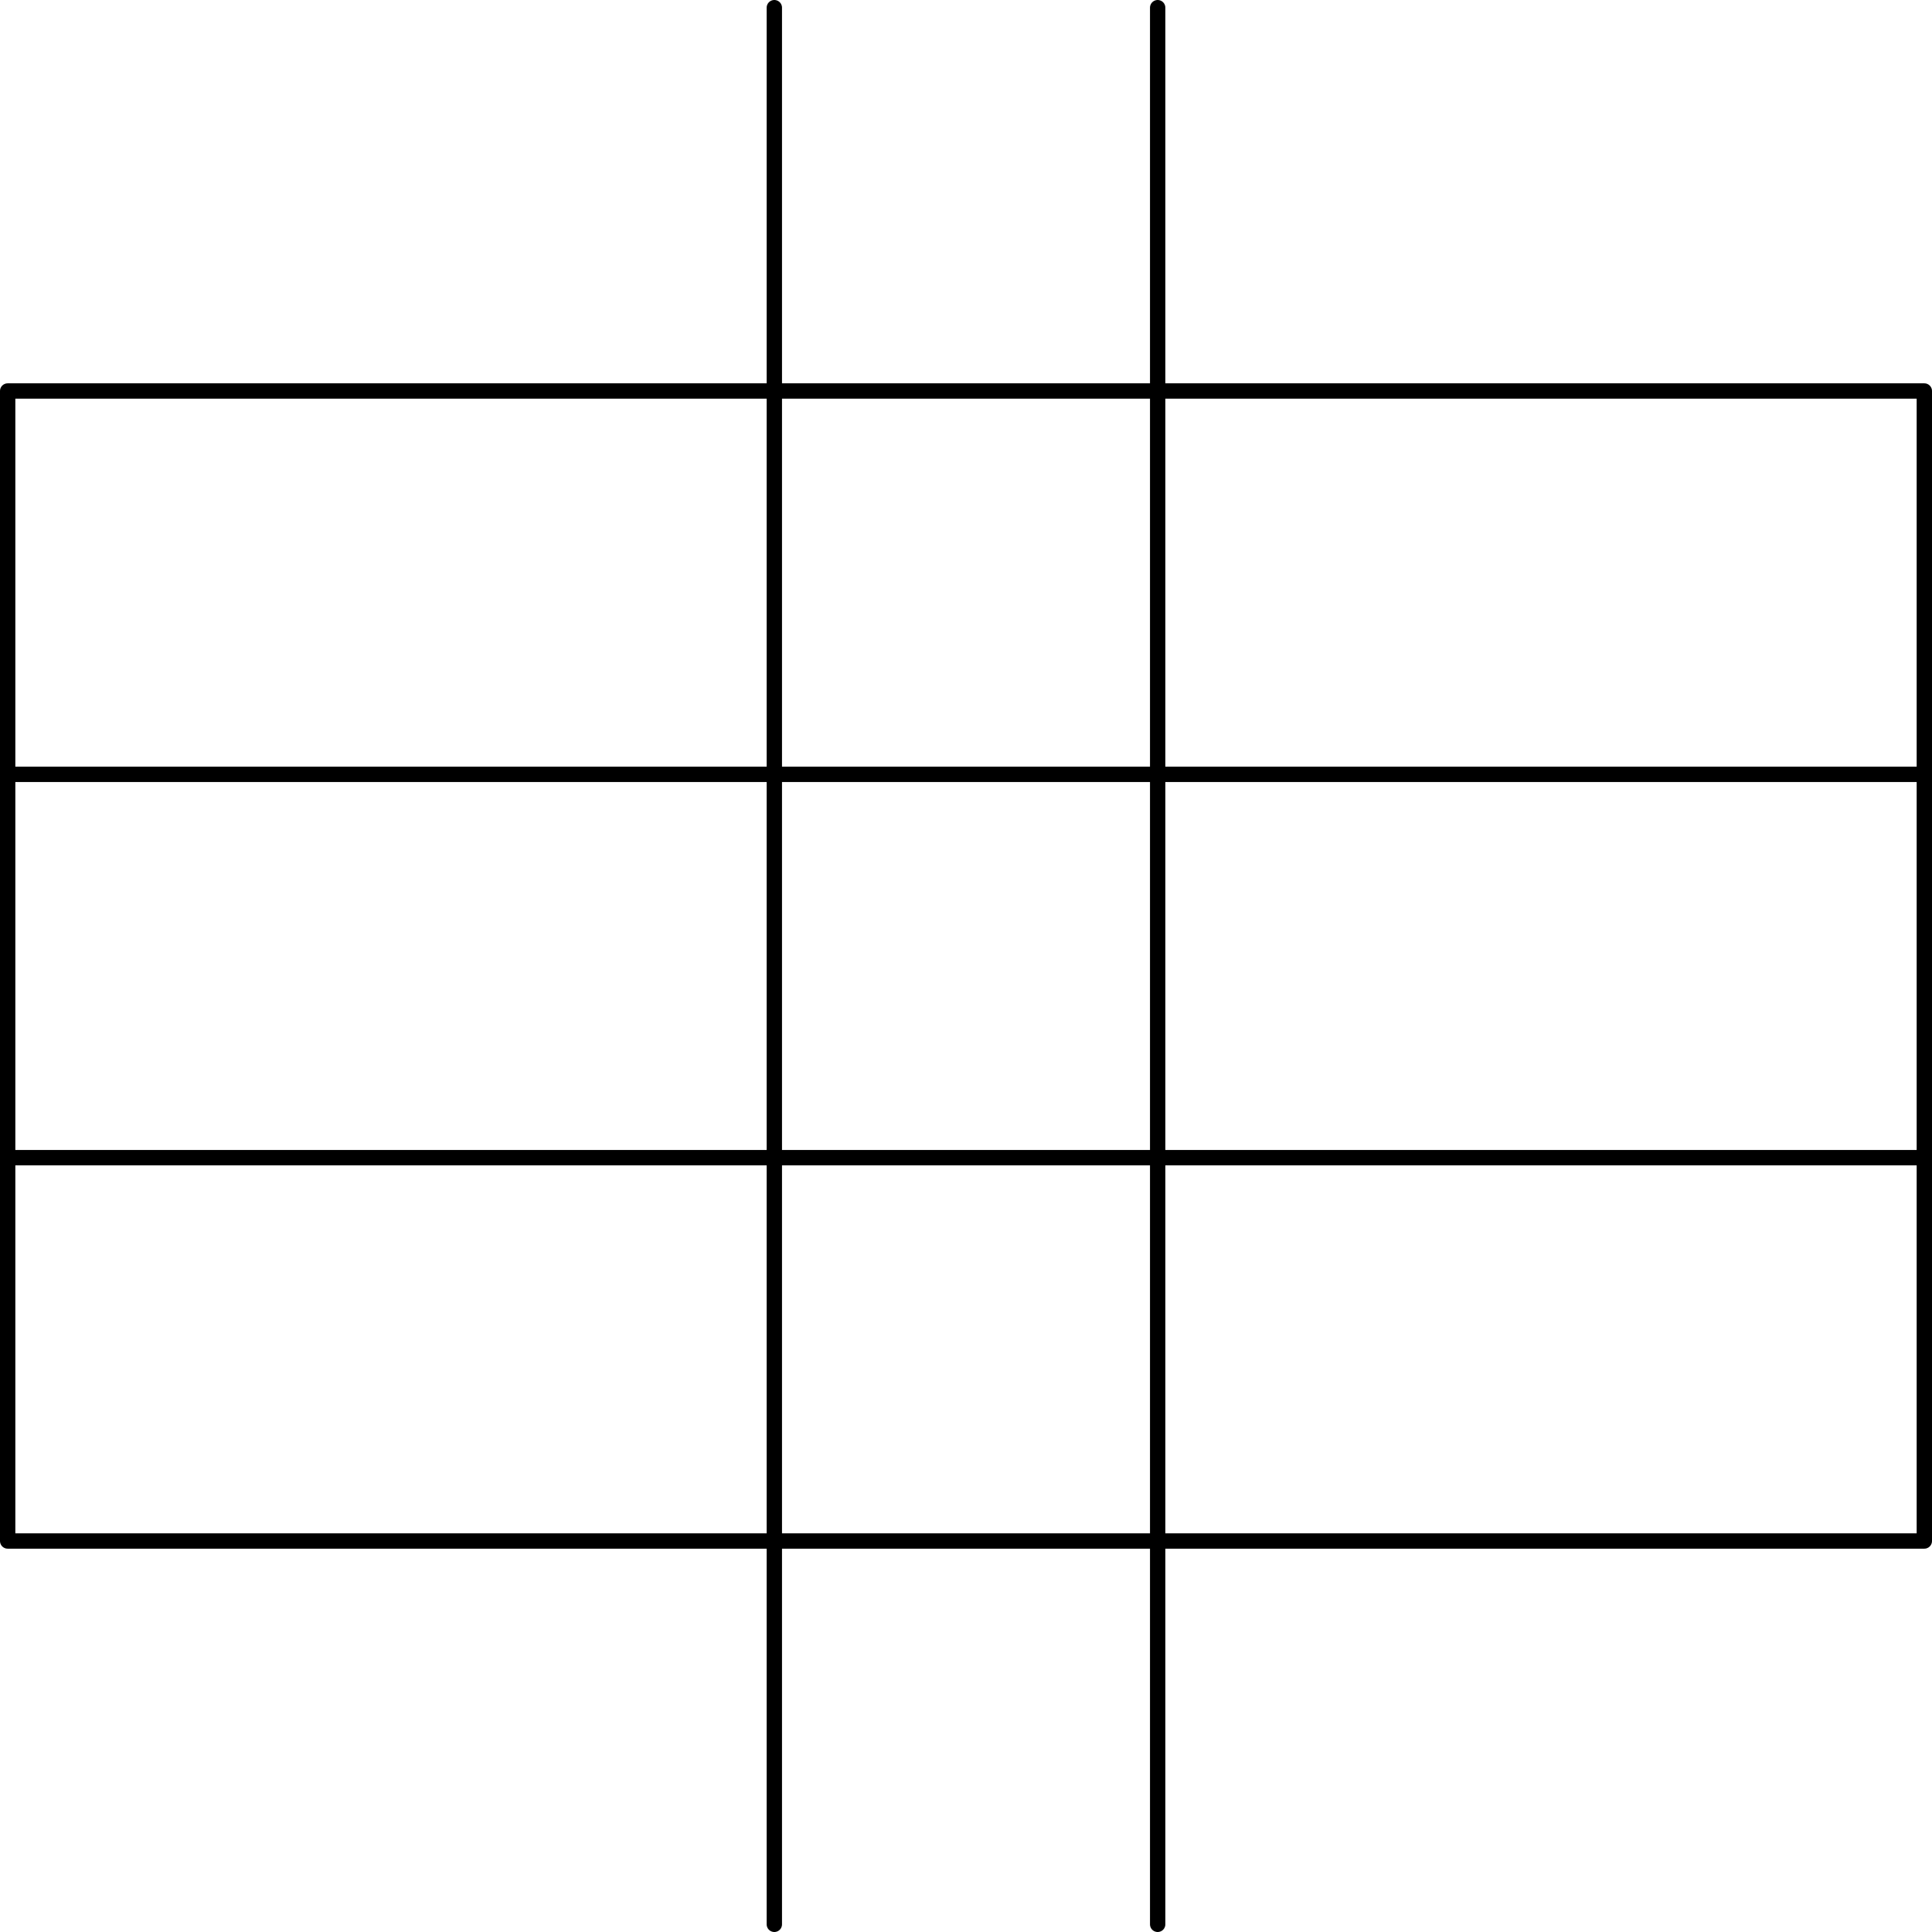
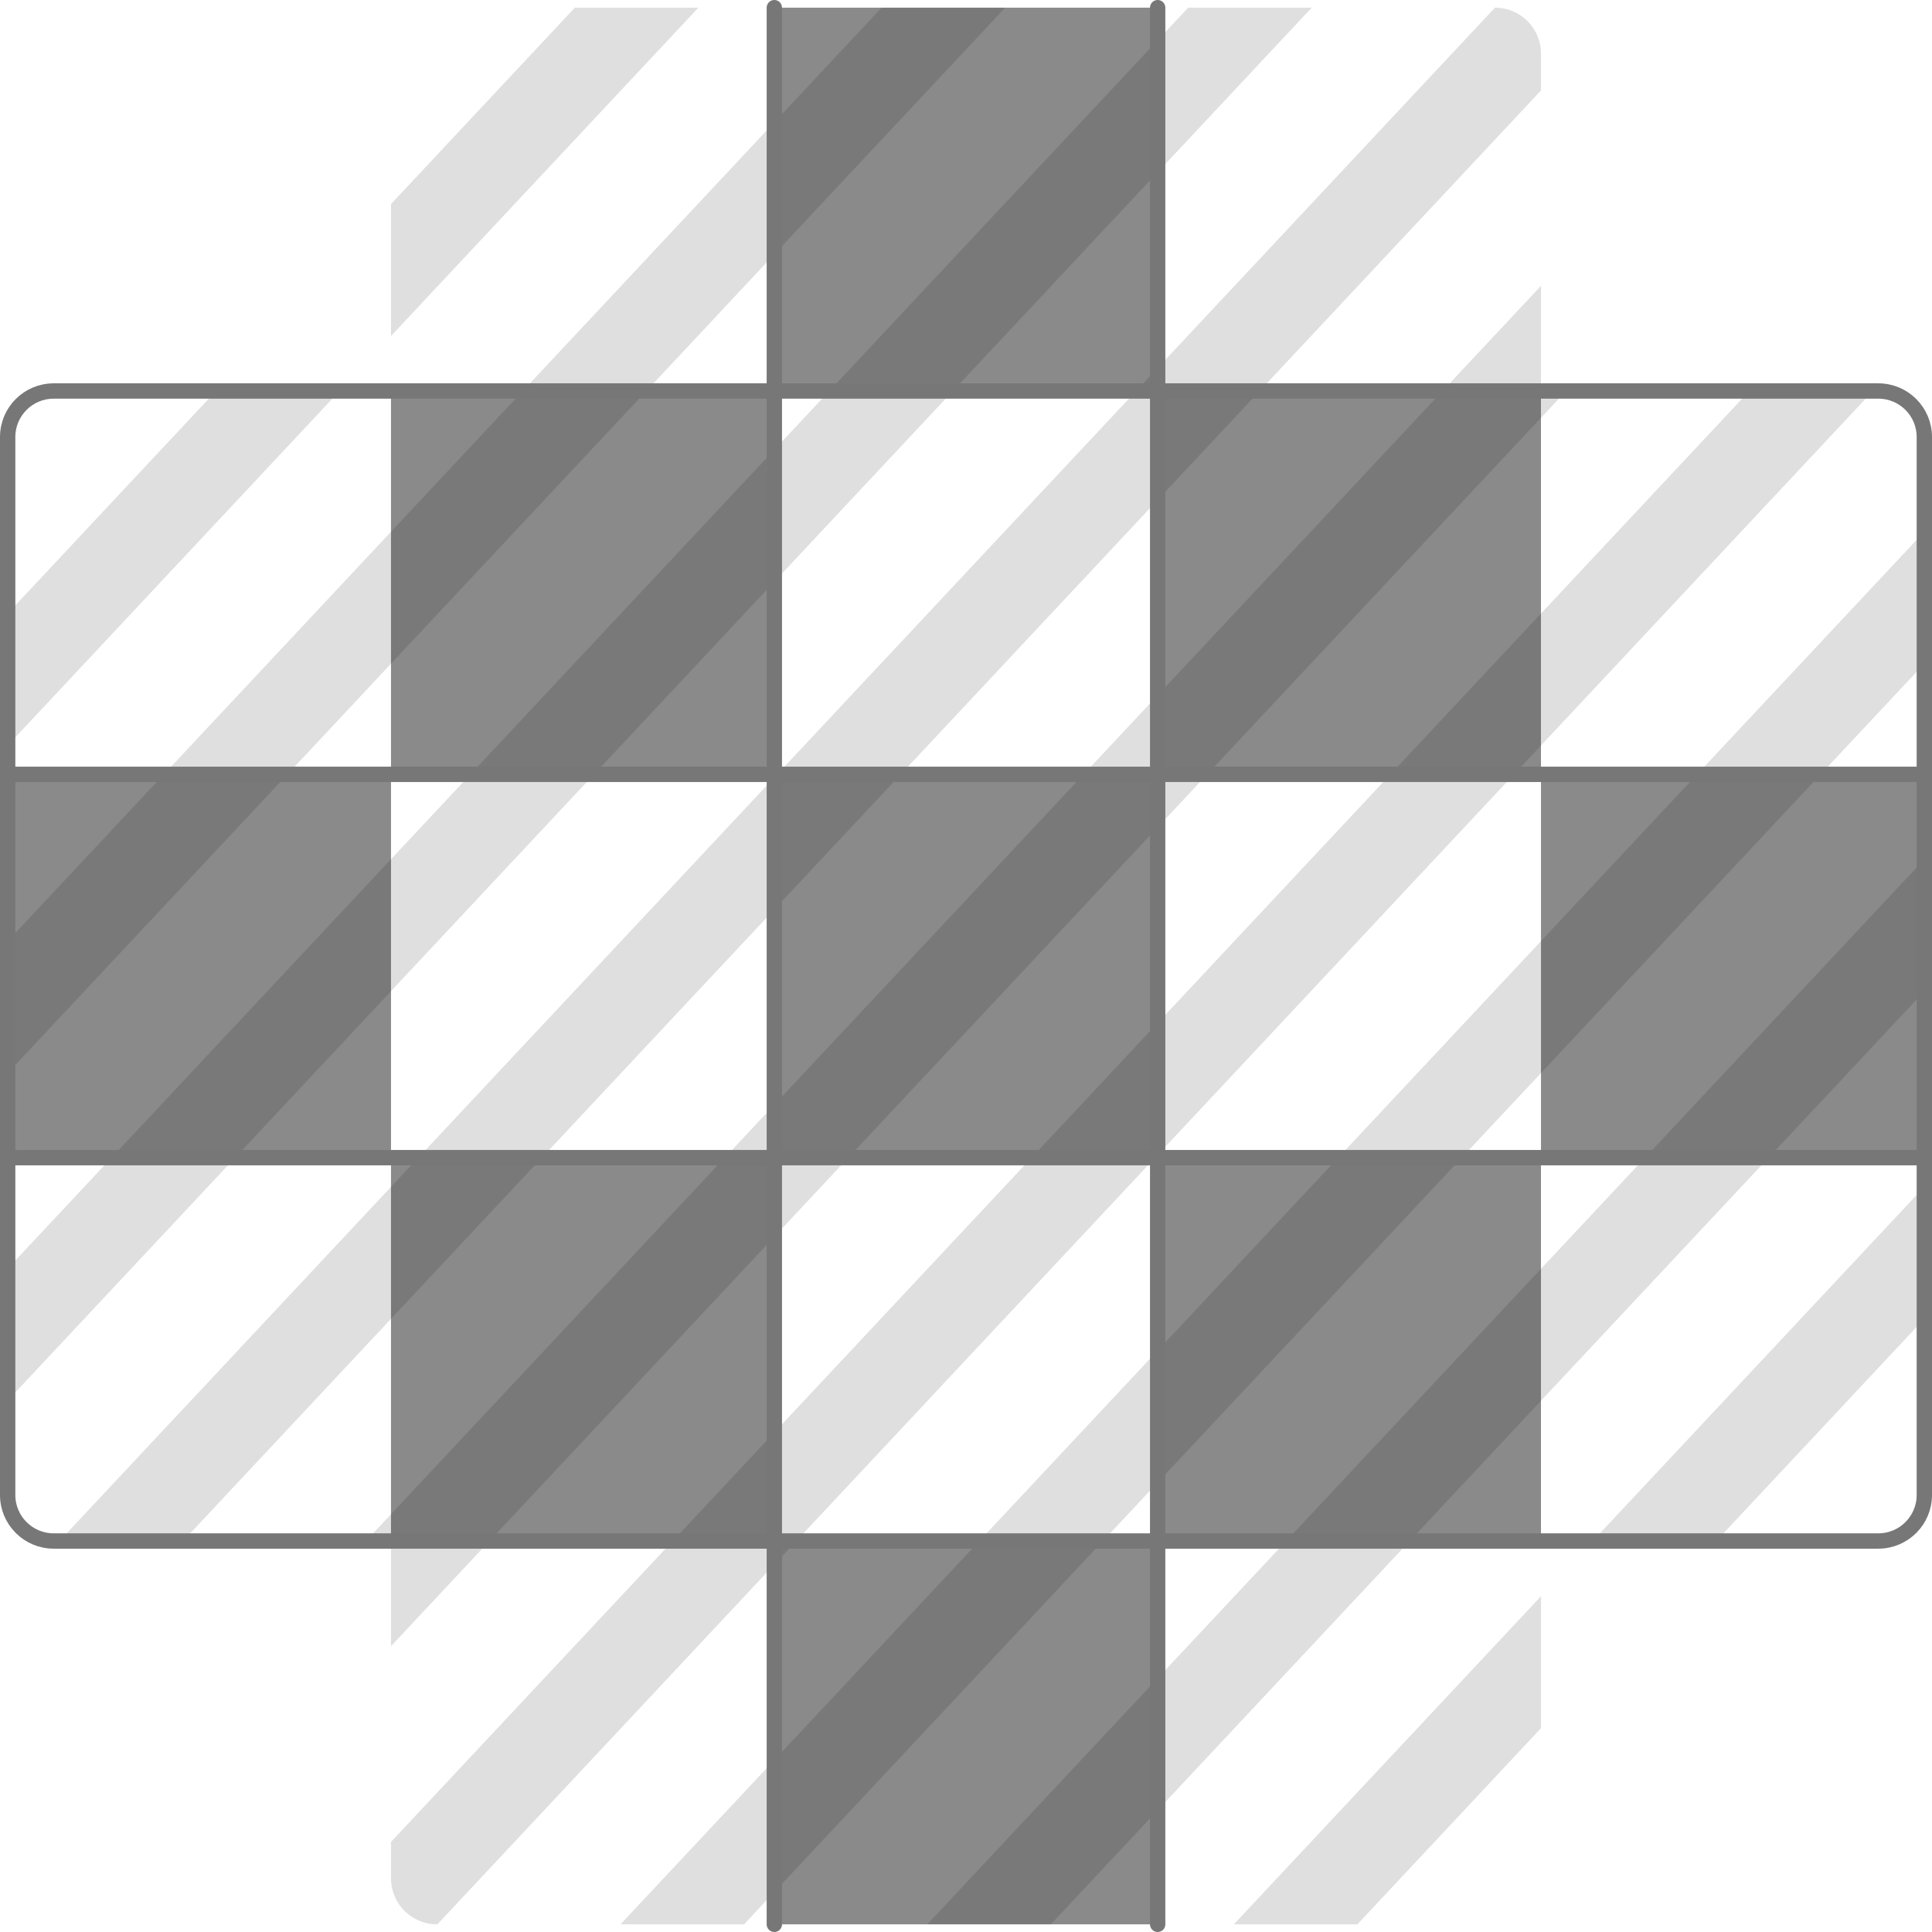
- <svg xmlns="http://www.w3.org/2000/svg" viewBox="0 0 504 504" width="504px" height="504px">
+ <svg xmlns="http://www.w3.org/2000/svg" xmlns:ns1="https://boxy-svg.com" viewBox="0 0 504 504" width="504px" height="504px">
+   <defs>
+     <ns1:export>
+       <ns1:file format="svg" path="grid.svg" />
+       <ns1:file format="svg" href="#group-1" path="dice-pillar.svg" />
+       <ns1:file format="svg" href="#object-3" path="1.svg" />
+       <ns1:file format="svg" href="#object-4" path="2.svg" />
+       <ns1:file format="svg" href="#object-5" path="3.svg" />
+       <ns1:file format="svg" href="#object-6" path="4.svg" />
+       <ns1:file format="svg" href="#object-2" path="defender.svg" />
+       <ns1:file format="svg" href="#object-1" path="player-2.svg" />
+       <ns1:file format="svg" href="#object-0" path="player-1.svg" />
+       <ns1:file format="svg" href="#object-9" path="dice-shadow.svg" />
+     </ns1:export>
+     <linearGradient gradientUnits="userSpaceOnUse" x1="708.184" y1="211.341" x2="708.184" y2="307.341" id="gradient-0" gradientTransform="matrix(0.886238, 0, 0, 0.886238, 80.56473, 24.04266)">
+       <stop offset="0" style="stop-color: rgb(224, 81, 58);" />
+       <stop offset="0.654" style="stop-color: rgb(224, 81, 58);" />
+       <stop offset="1" style="stop-opacity: 0; stop-color: rgb(224, 81, 58);" />
+     </linearGradient>
+     <pattern id="pattern-3" viewBox="0 0 100 100" patternUnits="userSpaceOnUse" preserveAspectRatio="none" width="100" height="100" ns1:pinned="true">
+       <rect width="100" height="100" style="fill: rgb(255, 255, 255);" />
+       <rect width="50" height="100" style="fill: rgb(222, 222, 222);" x="50" />
+     </pattern>
+   </defs>
  <g id="object-7" transform="matrix(1, 0, 0, 1, -48, -48)">
    <rect width="504" height="504" style="fill: none;" x="48" y="48" />
-     <rect y="150" width="500" height="300" style="stroke: rgb(0, 0, 0); fill: none; stroke-width: 4px; stroke-linecap: round; stroke-linejoin: round;" x="50" />
-     <rect y="150" width="500" height="300" style="stroke: rgb(0, 0, 0); fill: none; stroke-width: 4px; stroke-linecap: round; stroke-linejoin: round; transform-box: fill-box; transform-origin: 50% 50%;" x="50" transform="matrix(0, 1, -1, 0, 0, 0.000039)" />
-     <line style="stroke: rgb(0, 0, 0); fill: none; stroke-width: 4px; stroke-linecap: round; stroke-linejoin: round;" x1="50" y1="250" x2="550" y2="250" />
-     <line style="stroke: rgb(0, 0, 0); fill: none; stroke-width: 4px; stroke-linecap: round; stroke-linejoin: round;" x1="50" y1="350" x2="550" y2="350" />
-     <line style="stroke: rgb(0, 0, 0); fill: none; stroke-width: 4px; stroke-linecap: round; stroke-linejoin: round; transform-origin: 250px 250px;" x1="250" y1="50" x2="250" y2="550" />
-     <line style="stroke: rgb(0, 0, 0); fill: none; stroke-width: 4px; stroke-linecap: round; stroke-linejoin: round; transform-origin: 350px 250px;" x1="350" y1="50" x2="350" y2="550" />
+     <g transform="matrix(1, 0, 0, 1, 48, 48)">
+       <rect x="202" y="102" width="100" height="100" style="fill: rgb(255, 255, 255);" />
+       <rect x="302" y="102" width="100" height="100" style="fill: rgb(138, 138, 138);" />
+       <path style="fill: rgb(255, 255, 255);" d="M 14 102 H 102 V 202 H 2 V 114 A 12 12 0 0 1 14 102 Z" ns1:shape="rect 2 102 100 100 12 0 0 0 1@4e5d7905" />
+       <rect x="102" y="102" width="100" height="100" style="fill: rgb(138, 138, 138);" />
+       <rect x="302" y="202" width="100" height="100" style="fill: rgb(255, 255, 255);" />
+       <rect x="402" y="202" width="100" height="100" style="fill: rgb(138, 138, 138);" />
+       <rect x="102" y="202" width="100" height="100" style="fill: rgb(255, 255, 255);" />
+       <rect x="202" y="202" width="100" height="100" style="fill: rgb(138, 138, 138);" />
+       <path style="fill: rgb(255, 255, 255);" d="M 402 102 H 490 A 12 12 0 0 1 502 114 V 202 H 402 V 102 Z" ns1:shape="rect 402 102 100 100 0 12 0 0 1@7b9aaed0" />
+       <rect x="2" y="202" width="100" height="100" style="fill: rgb(138, 138, 138);" />
+       <path style="fill: rgb(255, 255, 255);" d="M 302 2 H 390 A 12 12 0 0 1 402 14 V 102 H 302 V 2 Z" ns1:shape="rect 302 2 100 100 0 12 0 0 1@1f1a5da0" />
+       <path style="fill: rgb(255, 255, 255);" d="M 114 2 H 202 V 102 H 102 V 14 A 12 12 0 0 1 114 2 Z" ns1:shape="rect 102 2 100 100 12 0 0 0 1@38f7e89f" />
+       <rect x="202" y="2" width="100" height="100" style="fill: rgb(138, 138, 138);" />
+       <path style="fill: rgb(255, 255, 255);" d="M 302 402 H 402 V 490 A 12 12 0 0 1 390 502 H 302 V 402 Z" ns1:shape="rect 302 402 100 100 0 0 12 0 1@89f9c1a6" />
+       <path style="fill: rgb(255, 255, 255);" d="M 102 402 H 202 V 502 H 114 A 12 12 0 0 1 102 490 V 402 Z" ns1:shape="rect 102 402 100 100 0 0 0 12 1@ac5bddcc" />
+       <rect x="202" y="402" width="100" height="100" style="fill: rgb(138, 138, 138);" />
+       <rect x="202" y="302" width="100" height="100" style="fill: rgb(255, 255, 255);" />
+       <rect x="302" y="302" width="100" height="100" style="fill: rgb(138, 138, 138);" />
+       <path style="fill: rgb(255, 255, 255);" d="M 2 302 H 102 V 402 H 14 A 12 12 0 0 1 2 390 V 302 Z" ns1:shape="rect 2 302 100 100 0 0 0 12 1@1667abf6" />
+       <rect x="102" y="302" width="100" height="100" style="fill: rgb(138, 138, 138);" />
+       <path style="fill: rgb(255, 255, 255);" d="M 402 302 H 502 V 390 A 12 12 0 0 1 490 402 H 402 V 302 Z" ns1:shape="rect 402 302 100 100 0 0 12 0 1@fca7faaa" />
+       <path style="fill: rgba(0, 0, 0, 0.125);" d="M 114 502 C 107.373 502 102 496.627 102 490 L 102 480.501 L 456.344 102 L 488.569 102 L 114.097 502 Z M 102 402 L 95.46 402 L 402 74.562 L 402 102 L 408.539 102 L 102 429.437 Z M 390 2 C 396.627 2 402 7.373 402 14 L 402 23.595 L 47.745 402 L 15.52 402 L 389.992 2 Z M 447.715 402 L 415.49 402 L 502 309.593 L 502 344.015 Z M 402 416.41 L 402 450.831 L 354.097 502 L 321.872 502 Z M 274.127 502 L 241.902 502 L 502 224.171 L 502 258.593 Z M 194.097 502 L 161.872 502 L 502 138.685 L 502 173.107 Z M 2 365.374 L 2 330.956 L 309.962 2 L 342.187 2 Z M 2 279.953 L 2 245.534 L 229.992 2 L 262.217 2 Z M 2 194.472 L 2 160.048 L 56.344 102 L 88.57 102 Z M 102 87.654 L 102 53.232 L 149.962 2 L 182.187 2 Z" />
+     </g>
+     <g>
+       <rect style="fill: none; stroke-width: 4px; stroke-linecap: round; stroke-linejoin: round; stroke: rgb(119, 119, 119);" x="50" y="150" width="500" height="300" rx="12" ry="12" />
+       <rect style="fill: none; stroke-width: 4px; stroke-linecap: round; stroke-linejoin: round; transform-box: fill-box; transform-origin: 50% 50%; stroke: rgb(119, 119, 119);" transform="matrix(0, 1, -1, 0, 0, 0.000039)" x="50" y="150" width="500" height="300" rx="12" ry="12" />
+       <line style="fill: none; stroke-width: 4px; stroke-linecap: round; stroke-linejoin: round; stroke: rgb(119, 119, 119);" x1="50" y1="250" x2="550" y2="250" />
+       <line style="fill: none; stroke-width: 4px; stroke-linecap: round; stroke-linejoin: round; stroke: rgb(119, 119, 119);" x1="50" y1="350" x2="550" y2="350" />
+       <line style="fill: none; stroke-width: 4px; stroke-linecap: round; stroke-linejoin: round; transform-origin: 250px 250px; stroke: rgb(119, 119, 119);" x1="250" y1="50" x2="250" y2="550" />
+       <line style="fill: none; stroke-width: 4px; stroke-linecap: round; stroke-linejoin: round; transform-origin: 350px 250px; stroke: rgb(119, 119, 119);" x1="350" y1="50" x2="350" y2="550" />
+     </g>
+     <g transform="matrix(1, 0, 0, 1, 48, 48)" />
  </g>
+   <g id="object-0">
+     <rect x="666" y="56" width="68" height="68" style="fill: none;" />
+     <ellipse style="fill: none; stroke-linecap: round; stroke-linejoin: round; stroke: rgb(235, 29, 29); stroke-width: 8px;" cx="700" cy="90" rx="30" ry="30" />
+   </g>
+   <g transform="matrix(0.749999, 0, 0, 0.749999, 208.565, -38.87537)" id="object-1">
+     <rect x="703.248" y="126.501" width="90.667" height="90.667" style="fill: none;" />
+     <line style="fill: rgb(216, 216, 216); stroke-linecap: round; stroke-linejoin: round; stroke: rgb(21, 58, 212); stroke-width: 10.667px;" x1="708.581" y1="131.834" x2="788.581" y2="211.834" />
+     <line style="fill: rgb(216, 216, 216); stroke-linecap: round; stroke-linejoin: round; transform-box: fill-box; transform-origin: 50% 50%; stroke: rgb(21, 58, 212); stroke-width: 10.667px;" x1="708.581" y1="211.834" x2="788.581" y2="131.834" transform="matrix(-1, 0, 0, -1, 0.000083, 0.000012)" />
+   </g>
+   <g id="object-2">
+     <rect x="806" y="56" width="68" height="68" style="fill: none;" />
+     <rect x="810" y="60" width="60" height="60" style="fill: none; stroke-linecap: round; stroke-linejoin: round; stroke: rgb(41, 194, 4); stroke-width: 8px;" />
+   </g>
+   <g transform="matrix(1, 0, 0, 1, -16.184, -51.341)" id="object-8">
+     <g id="object-3">
+       <rect style="fill: rgb(235, 216, 185);" x="676.184" y="211.341" width="64" height="64" rx="12" ry="12" />
+       <rect style="fill: rgb(248, 228, 194);" x="676.184" y="211.341" width="64" height="56.27" rx="12" ry="12" />
+       <g transform="matrix(1.2, 0, 0, 1.2, -141.6368, -48.66821)">
+         <ellipse style="fill: rgb(54, 36, 18);" cx="708.184" cy="243.341" rx="5" ry="5" />
+       </g>
+     </g>
+     <g transform="matrix(1, 0, 0, 1, 0.80304, 0)" id="object-4">
+       <rect style="fill: rgb(235, 216, 185);" x="745.381" y="211.341" width="64" height="64" rx="12" ry="12" />
+       <rect style="fill: rgb(248, 228, 194);" x="745.381" y="211.341" width="64" height="56.27" rx="12" ry="12" />
+       <g>
+         <ellipse style="fill: rgb(54, 36, 18);" cx="790.381" cy="230.341" rx="6" ry="6" />
+         <ellipse style="fill: rgb(54, 36, 18);" cx="764.381" cy="256.341" rx="6" ry="6" />
+       </g>
+     </g>
+     <g transform="matrix(1, 0, 0, 1, 0, 70)" id="object-5">
+       <rect style="fill: rgb(235, 216, 185);" x="676.184" y="211.341" width="64" height="64" rx="12" ry="12" />
+       <rect style="fill: rgb(248, 228, 194);" x="676.184" y="211.341" width="64" height="56.27" rx="12" ry="12" />
+       <g transform="matrix(1.2, 0, 0, 1.2, -141.6368, -48.66821)">
+         <ellipse style="fill: rgb(54, 36, 18);" cx="708.184" cy="243.341" rx="5" ry="5" />
+         <ellipse style="fill: rgb(54, 36, 18);" cx="719.017" cy="232.508" rx="5" ry="5" />
+         <ellipse style="fill: rgb(54, 36, 18);" cx="697.351" cy="254.174" rx="5" ry="5" />
+       </g>
+     </g>
+     <g transform="matrix(1, 0, 0, 1, 0.80304, 70)" id="object-6">
+       <rect style="fill: rgb(235, 216, 185);" x="745.381" y="211.341" width="64" height="64" rx="12" ry="12" />
+       <rect style="fill: rgb(248, 228, 194);" x="745.381" y="211.341" width="64" height="56.27" rx="12" ry="12" />
+       <g>
+         <ellipse style="fill: rgb(54, 36, 18);" cx="790.381" cy="230.341" rx="6" ry="6" />
+         <ellipse style="fill: rgb(54, 36, 18);" cx="764.381" cy="256.341" rx="6" ry="6" />
+       </g>
+       <g style="" transform="matrix(-1, 0, 0, 1, 1554.762, 0)">
+         <ellipse style="fill: rgb(54, 36, 18);" cx="790.381" cy="230.341" rx="6" ry="6" />
+         <ellipse style="fill: rgb(54, 36, 18);" cx="764.381" cy="256.341" rx="6" ry="6" />
+       </g>
+     </g>
+   </g>
+   <g id="group-1" transform="matrix(1.25, 0, 0, 1.25, -185.2298, 45.82374)" style="">
+     <rect style="fill: url(&quot;#gradient-0&quot;);" x="676.184" y="211.341" width="64" height="96" rx="12" ry="12" />
+     <rect style="fill: rgb(241, 103, 80);" x="676.184" y="211.341" width="64" height="35.323" rx="9.6" ry="9.6" />
+   </g>
+   <rect style="fill: rgba(0, 0, 0, 0.19);" x="760" y="310" width="80" height="30" rx="4.8" ry="4.8" id="object-9" />
</svg>
